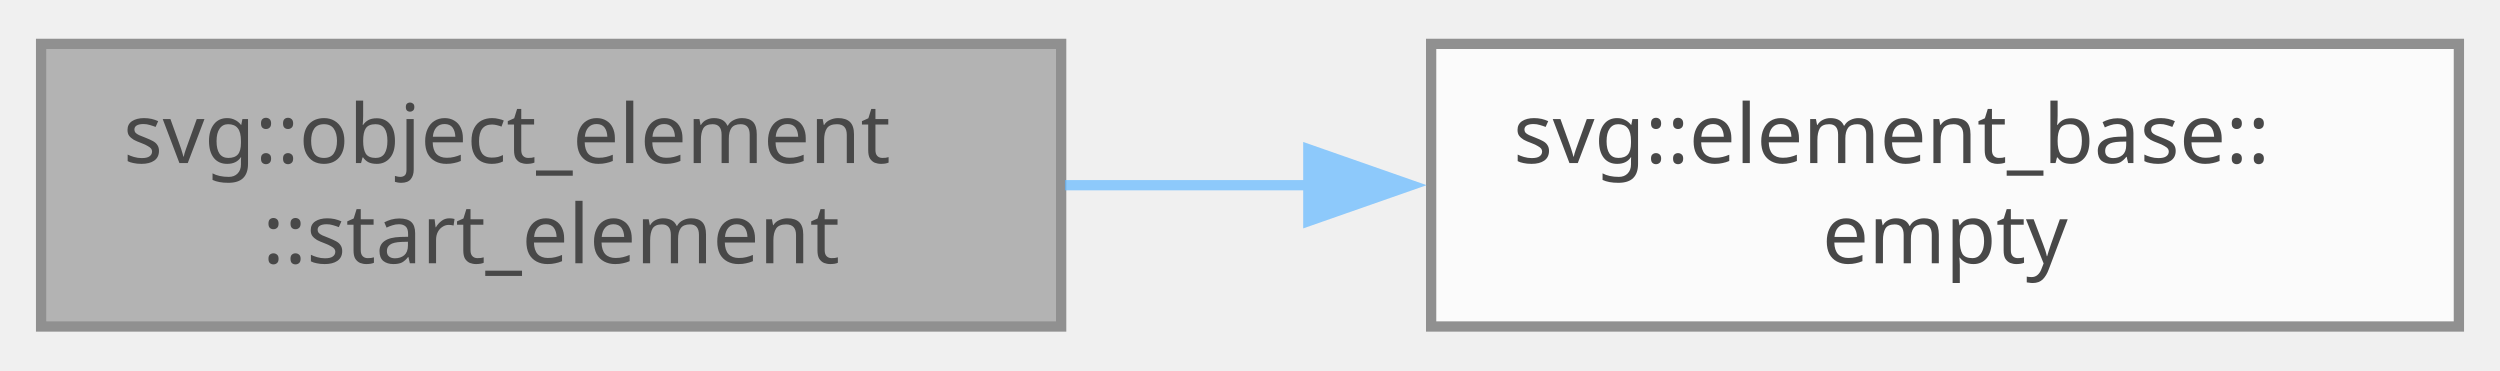
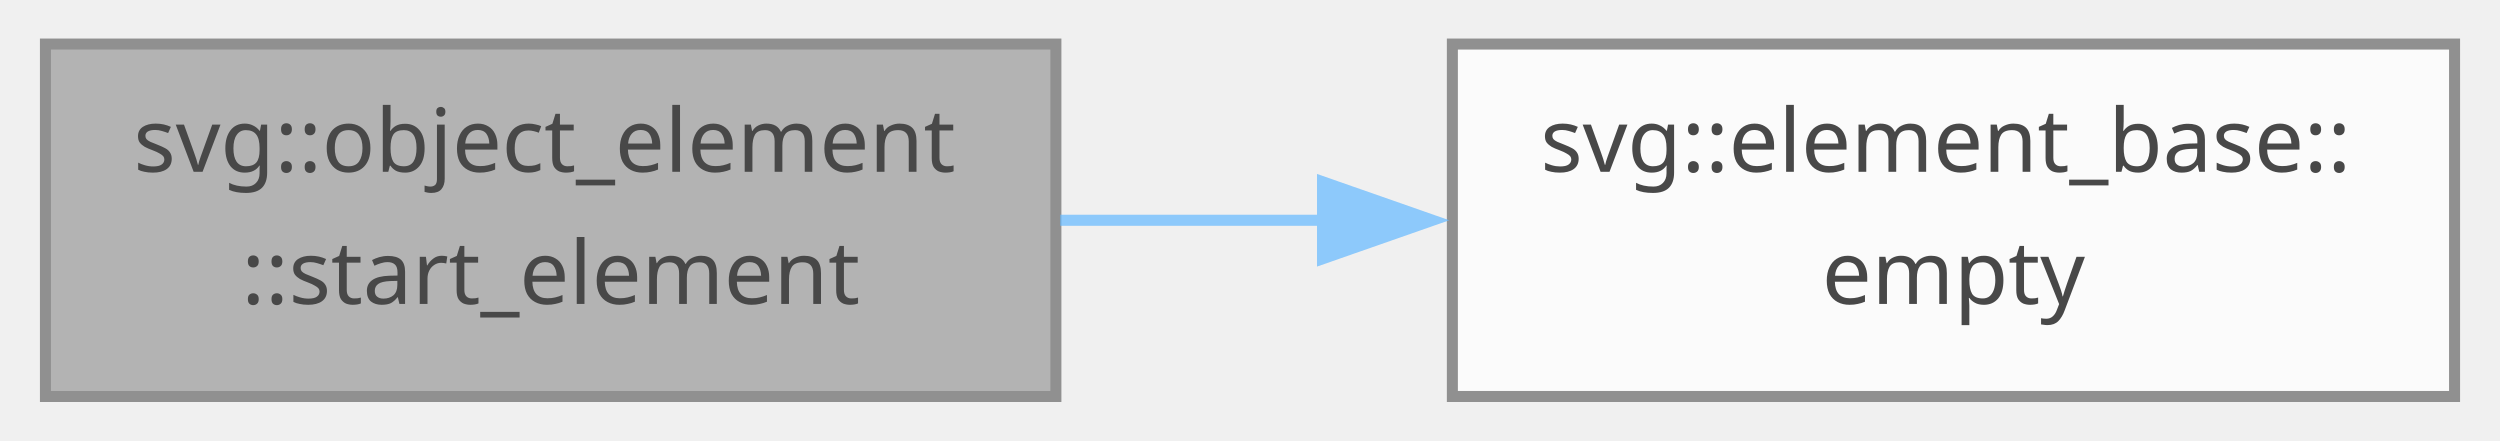
- <svg xmlns="http://www.w3.org/2000/svg" xmlns:xlink="http://www.w3.org/1999/xlink" width="243pt" height="36pt" viewBox="0.00 0.00 243.25 35.50">
+ <svg xmlns="http://www.w3.org/2000/svg" xmlns:xlink="http://www.w3.org/1999/xlink" width="227pt" height="40pt" viewBox="0.00 0.00 226.75 40.00">
  <svg id="main" version="1.1" xml:space="preserve">
    <style type="text/css">
.node, .edge {opacity: 0.7;}
.node.selected, .edge.selected {opacity: 1;}
.edge:hover path { stroke: red; }
.edge:hover polygon { stroke: red; fill: red; }
</style>
    <svg id="graph" class="graph">
-       <g id="graph0" class="graph" transform="scale(1 1) rotate(0) translate(4 31.5)">
+       <g id="graph0" class="graph" transform="scale(1 1) rotate(0) translate(4 36)">
        <g id="Node000001" class="node">
          <g id="a_Node000001">
            <a xlink:title=" ">
-               <polygon fill="#999999" stroke="#666666" points="99.25,-27.5 0,-27.5 0,0 99.25,0 99.25,-27.5" />
-               <text text-anchor="start" x="8" y="-15.9" font-family="SourceSans" font-size="8.00">svg::object_element</text>
-               <text text-anchor="middle" x="49.62" y="-6.15" font-family="SourceSans" font-size="8.00">::start_element</text>
+               <polygon fill="#999999" stroke="#666666" points="91.75,-32 0,-32 0,0 91.75,0 91.75,-32" />
+               <text text-anchor="start" x="8" y="-20.4" font-family="SourceSans" font-size="8.00">svg::object_element</text>
+               <text text-anchor="middle" x="45.88" y="-8.4" font-family="SourceSans" font-size="8.00">::start_element</text>
            </a>
          </g>
        </g>
        <g id="Node000002" class="node">
          <g id="a_Node000002">
            <a xlink:href="group__elements.html#ad192becf9565fd5d15094d275e207481" target="_top" xlink:title="Empty when the output buffer is.">
-               <polygon fill="white" stroke="#666666" points="235.25,-27.5 135.25,-27.5 135.25,0 235.25,0 235.25,-27.5" />
-               <text text-anchor="start" x="143.25" y="-15.9" font-family="SourceSans" font-size="8.00">svg::element_base::</text>
-               <text text-anchor="middle" x="185.25" y="-6.15" font-family="SourceSans" font-size="8.00">empty</text>
+               <polygon fill="white" stroke="#666666" points="218.75,-32 127.75,-32 127.75,0 218.75,0 218.75,-32" />
+               <text text-anchor="start" x="135.75" y="-20.4" font-family="SourceSans" font-size="8.00">svg::element_base::</text>
+               <text text-anchor="middle" x="173.25" y="-8.4" font-family="SourceSans" font-size="8.00">empty</text>
            </a>
          </g>
        </g>
        <g id="edge1_Node000001_Node000002" class="edge">
          <g id="a_edge1_Node000001_Node000002">
            <a xlink:title=" ">
-               <path fill="none" stroke="#63b8ff" d="M99.62,-13.75C107.33,-13.75 115.38,-13.75 123.31,-13.75" />
-               <polygon fill="#63b8ff" stroke="#63b8ff" points="123.3,-17.25 133.3,-13.75 123.3,-10.25 123.3,-17.25" />
+               <path fill="none" stroke="#63b8ff" d="M92.14,-16C99.96,-16 108.17,-16 116.23,-16" />
+               <polygon fill="#63b8ff" stroke="#63b8ff" points="115.96,-19.5 125.96,-16 115.96,-12.5 115.96,-19.5" />
            </a>
          </g>
        </g>
      </g>
    </svg>
  </svg>
  <style type="text/css">

[data-mouse-over-selected='false'] { opacity: 0.7; }
[data-mouse-over-selected='true']  { opacity: 1.0; }

</style>
</svg>
